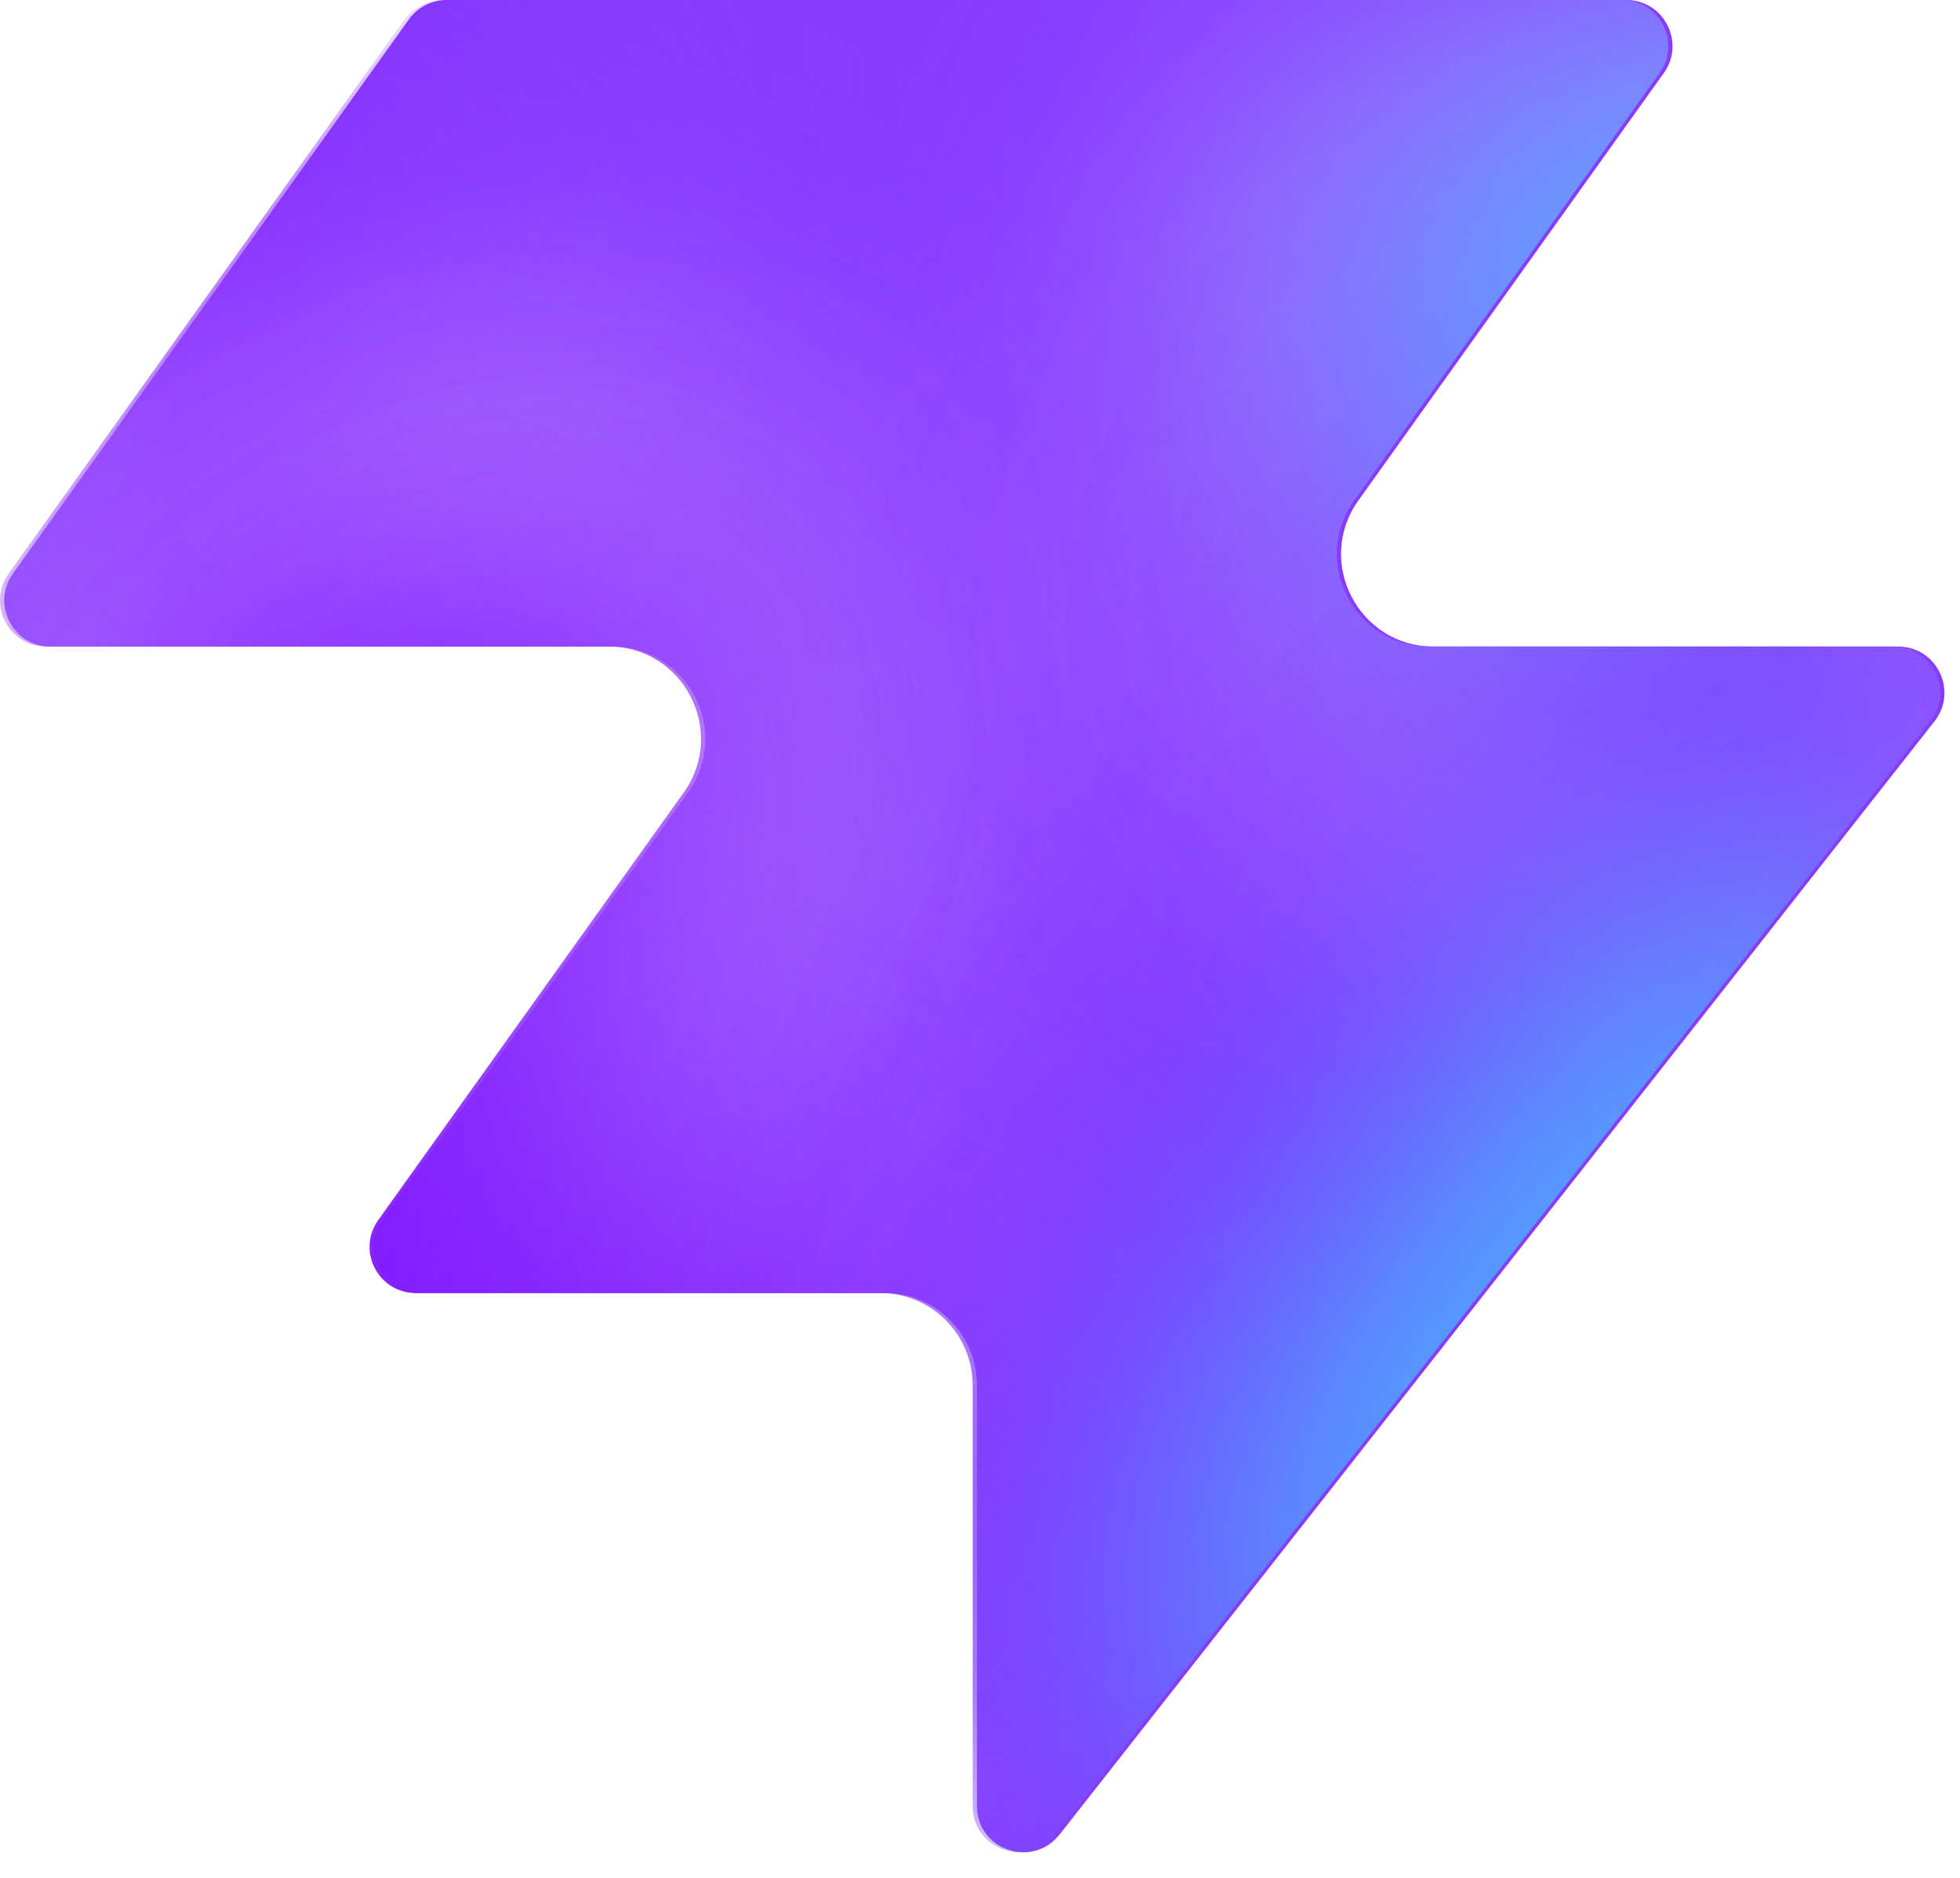
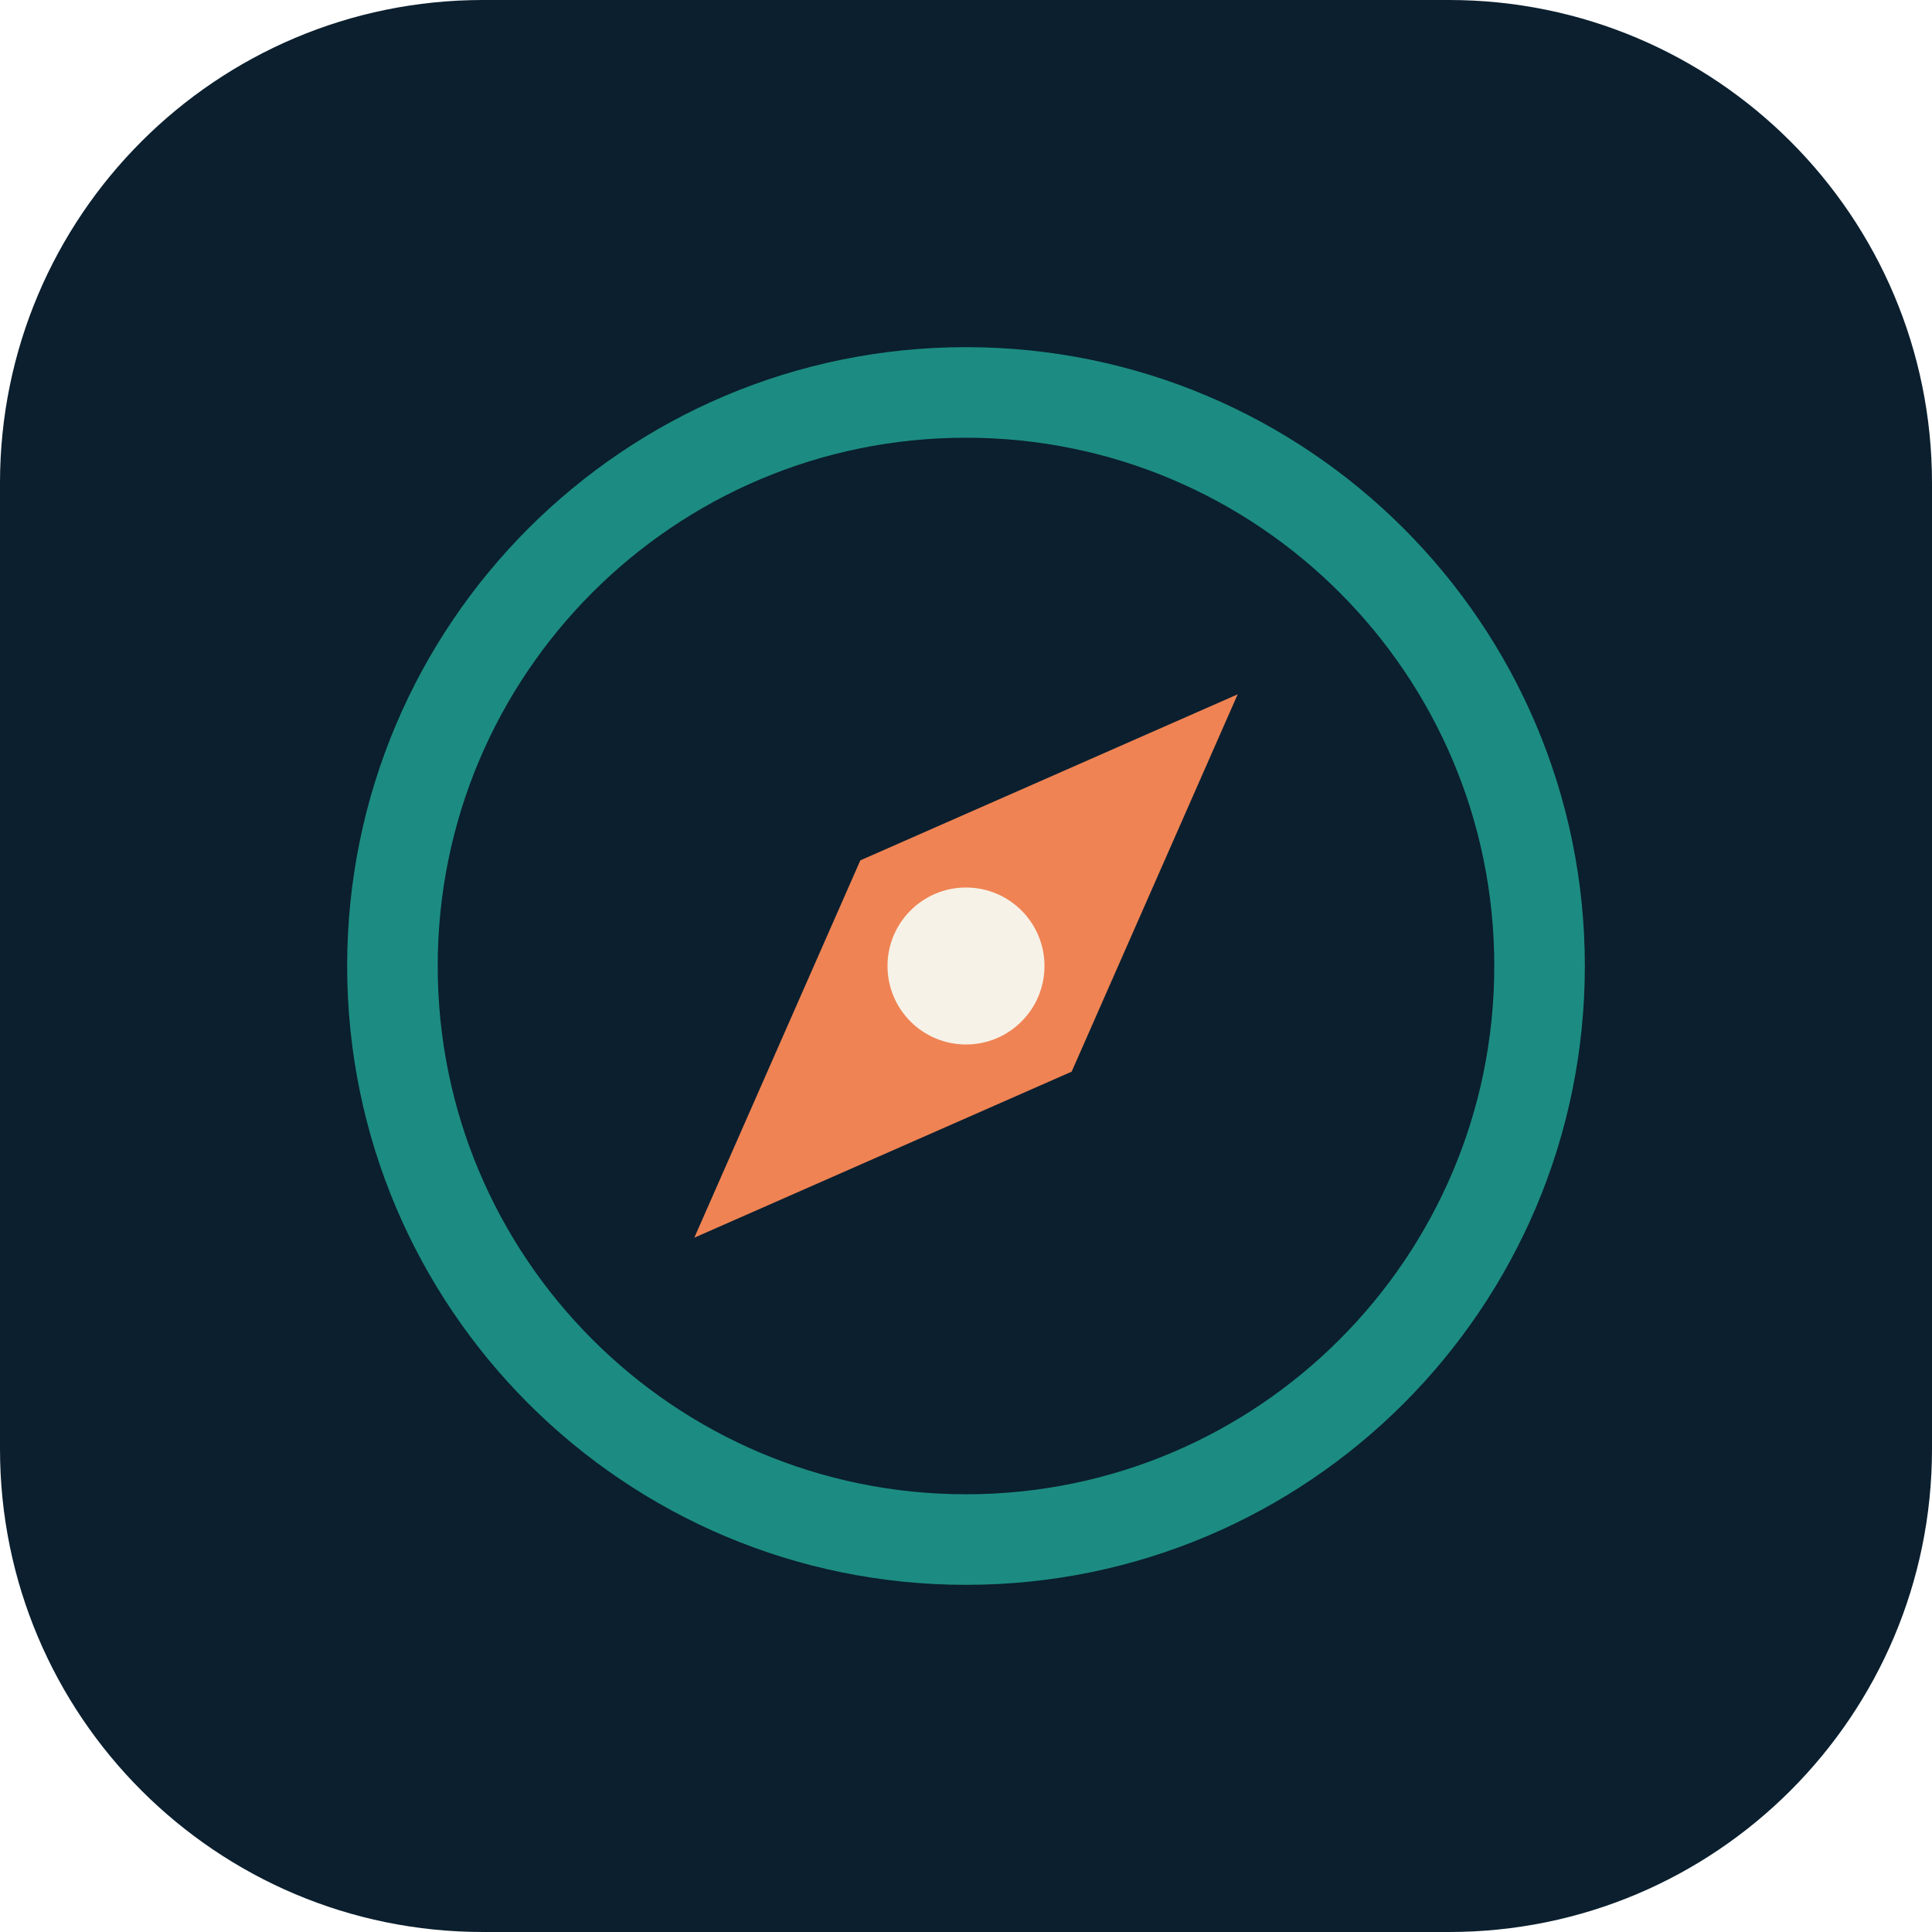
- <svg xmlns="http://www.w3.org/2000/svg" width="48" height="46" fill="none" viewBox="0 0 48 46">
-   <path fill="#863bff" d="M25.946 44.938c-.664.845-2.021.375-2.021-.698V33.937a2.26 2.26 0 0 0-2.262-2.262H10.287c-.92 0-1.456-1.04-.92-1.788l7.48-10.471c1.07-1.497 0-3.578-1.842-3.578H1.237c-.92 0-1.456-1.04-.92-1.788L10.013.474c.214-.297.556-.474.92-.474h28.894c.92 0 1.456 1.04.92 1.788l-7.48 10.471c-1.07 1.498 0 3.579 1.842 3.579h11.377c.943 0 1.473 1.088.89 1.83L25.947 44.94z" style="fill:#863bff;fill:color(display-p3 .525 .23 1);fill-opacity:1" />
-   <mask id="a" width="48" height="46" x="0" y="0" maskUnits="userSpaceOnUse" style="mask-type:alpha">
-     <path fill="#000" d="M25.842 44.938c-.664.844-2.021.375-2.021-.698V33.937a2.26 2.26 0 0 0-2.262-2.262H10.183c-.92 0-1.456-1.04-.92-1.788l7.48-10.471c1.07-1.498 0-3.579-1.842-3.579H1.133c-.92 0-1.456-1.04-.92-1.787L9.91.473c.214-.297.556-.474.92-.474h28.894c.92 0 1.456 1.04.92 1.788l-7.48 10.471c-1.07 1.498 0 3.578 1.842 3.578h11.377c.943 0 1.473 1.088.89 1.832L25.843 44.94z" style="fill:#000;fill-opacity:1" />
-   </mask>
-   <g mask="url(#a)">
-     <g filter="url(#b)">
-       <ellipse cx="5.508" cy="14.704" fill="#ede6ff" rx="5.508" ry="14.704" style="fill:#ede6ff;fill:color(display-p3 .927 .903 1);fill-opacity:1" transform="matrix(.00324 1 1 -.00324 -4.47 31.516)" />
-     </g>
-     <g filter="url(#c)">
-       <ellipse cx="10.399" cy="29.851" fill="#ede6ff" rx="10.399" ry="29.851" style="fill:#ede6ff;fill:color(display-p3 .927 .903 1);fill-opacity:1" transform="matrix(.00324 1 1 -.00324 -39.328 7.883)" />
-     </g>
-     <g filter="url(#d)">
-       <ellipse cx="5.508" cy="30.487" fill="#7e14ff" rx="5.508" ry="30.487" style="fill:#7e14ff;fill:color(display-p3 .492 .077 1);fill-opacity:1" transform="rotate(89.814 -25.913 -14.639)scale(1 -1)" />
-     </g>
-     <g filter="url(#e)">
-       <ellipse cx="5.508" cy="30.599" fill="#7e14ff" rx="5.508" ry="30.599" style="fill:#7e14ff;fill:color(display-p3 .492 .077 1);fill-opacity:1" transform="rotate(89.814 -32.644 -3.334)scale(1 -1)" />
-     </g>
-     <g filter="url(#f)">
-       <ellipse cx="5.508" cy="30.599" fill="#7e14ff" rx="5.508" ry="30.599" style="fill:#7e14ff;fill:color(display-p3 .492 .077 1);fill-opacity:1" transform="matrix(.00324 1 1 -.00324 -34.34 30.47)" />
-     </g>
-     <g filter="url(#g)">
-       <ellipse cx="14.072" cy="22.078" fill="#ede6ff" rx="14.072" ry="22.078" style="fill:#ede6ff;fill:color(display-p3 .927 .903 1);fill-opacity:1" transform="rotate(93.35 24.506 48.493)scale(-1 1)" />
-     </g>
-     <g filter="url(#h)">
-       <ellipse cx="3.47" cy="21.501" fill="#7e14ff" rx="3.47" ry="21.501" style="fill:#7e14ff;fill:color(display-p3 .492 .077 1);fill-opacity:1" transform="rotate(89.009 28.708 47.59)scale(-1 1)" />
-     </g>
-     <g filter="url(#i)">
-       <ellipse cx="3.47" cy="21.501" fill="#7e14ff" rx="3.47" ry="21.501" style="fill:#7e14ff;fill:color(display-p3 .492 .077 1);fill-opacity:1" transform="rotate(89.009 28.708 47.59)scale(-1 1)" />
-     </g>
-     <g filter="url(#j)">
-       <ellipse cx=".387" cy="8.972" fill="#7e14ff" rx="4.407" ry="29.108" style="fill:#7e14ff;fill:color(display-p3 .492 .077 1);fill-opacity:1" transform="rotate(39.51 .387 8.972)" />
-     </g>
-     <g filter="url(#k)">
-       <ellipse cx="47.523" cy="-6.092" fill="#7e14ff" rx="4.407" ry="29.108" style="fill:#7e14ff;fill:color(display-p3 .492 .077 1);fill-opacity:1" transform="rotate(37.892 47.523 -6.092)" />
-     </g>
-     <g filter="url(#l)">
-       <ellipse cx="41.412" cy="6.333" fill="#47bfff" rx="5.971" ry="9.665" style="fill:#47bfff;fill:color(display-p3 .28 .748 1);fill-opacity:1" transform="rotate(37.892 41.412 6.333)" />
-     </g>
-     <g filter="url(#m)">
-       <ellipse cx="-1.879" cy="38.332" fill="#7e14ff" rx="4.407" ry="29.108" style="fill:#7e14ff;fill:color(display-p3 .492 .077 1);fill-opacity:1" transform="rotate(37.892 -1.88 38.332)" />
-     </g>
-     <g filter="url(#n)">
-       <ellipse cx="-1.879" cy="38.332" fill="#7e14ff" rx="4.407" ry="29.108" style="fill:#7e14ff;fill:color(display-p3 .492 .077 1);fill-opacity:1" transform="rotate(37.892 -1.88 38.332)" />
-     </g>
-     <g filter="url(#o)">
-       <ellipse cx="35.651" cy="29.907" fill="#7e14ff" rx="4.407" ry="29.108" style="fill:#7e14ff;fill:color(display-p3 .492 .077 1);fill-opacity:1" transform="rotate(37.892 35.651 29.907)" />
-     </g>
-     <g filter="url(#p)">
-       <ellipse cx="38.418" cy="32.4" fill="#47bfff" rx="5.971" ry="15.297" style="fill:#47bfff;fill:color(display-p3 .28 .748 1);fill-opacity:1" transform="rotate(37.892 38.418 32.4)" />
-     </g>
-   </g>
-   <defs>
-     <filter id="b" width="60.045" height="41.654" x="-19.77" y="16.149" color-interpolation-filters="sRGB" filterUnits="userSpaceOnUse">
-       <feFlood flood-opacity="0" result="BackgroundImageFix" />
-       <feBlend in="SourceGraphic" in2="BackgroundImageFix" result="shape" />
-       <feGaussianBlur result="effect1_foregroundBlur_2002_17158" stdDeviation="7.659" />
-     </filter>
-     <filter id="c" width="90.34" height="51.437" x="-54.613" y="-7.533" color-interpolation-filters="sRGB" filterUnits="userSpaceOnUse">
-       <feFlood flood-opacity="0" result="BackgroundImageFix" />
-       <feBlend in="SourceGraphic" in2="BackgroundImageFix" result="shape" />
-       <feGaussianBlur result="effect1_foregroundBlur_2002_17158" stdDeviation="7.659" />
-     </filter>
-     <filter id="d" width="79.355" height="29.4" x="-49.64" y="2.03" color-interpolation-filters="sRGB" filterUnits="userSpaceOnUse">
-       <feFlood flood-opacity="0" result="BackgroundImageFix" />
-       <feBlend in="SourceGraphic" in2="BackgroundImageFix" result="shape" />
-       <feGaussianBlur result="effect1_foregroundBlur_2002_17158" stdDeviation="4.596" />
-     </filter>
-     <filter id="e" width="79.579" height="29.4" x="-45.045" y="20.029" color-interpolation-filters="sRGB" filterUnits="userSpaceOnUse">
-       <feFlood flood-opacity="0" result="BackgroundImageFix" />
-       <feBlend in="SourceGraphic" in2="BackgroundImageFix" result="shape" />
-       <feGaussianBlur result="effect1_foregroundBlur_2002_17158" stdDeviation="4.596" />
-     </filter>
-     <filter id="f" width="79.579" height="29.4" x="-43.513" y="21.178" color-interpolation-filters="sRGB" filterUnits="userSpaceOnUse">
-       <feFlood flood-opacity="0" result="BackgroundImageFix" />
-       <feBlend in="SourceGraphic" in2="BackgroundImageFix" result="shape" />
-       <feGaussianBlur result="effect1_foregroundBlur_2002_17158" stdDeviation="4.596" />
-     </filter>
-     <filter id="g" width="74.749" height="58.852" x="15.756" y="-17.901" color-interpolation-filters="sRGB" filterUnits="userSpaceOnUse">
-       <feFlood flood-opacity="0" result="BackgroundImageFix" />
-       <feBlend in="SourceGraphic" in2="BackgroundImageFix" result="shape" />
-       <feGaussianBlur result="effect1_foregroundBlur_2002_17158" stdDeviation="7.659" />
-     </filter>
-     <filter id="h" width="61.377" height="25.362" x="23.548" y="2.284" color-interpolation-filters="sRGB" filterUnits="userSpaceOnUse">
-       <feFlood flood-opacity="0" result="BackgroundImageFix" />
-       <feBlend in="SourceGraphic" in2="BackgroundImageFix" result="shape" />
-       <feGaussianBlur result="effect1_foregroundBlur_2002_17158" stdDeviation="4.596" />
-     </filter>
-     <filter id="i" width="61.377" height="25.362" x="23.548" y="2.284" color-interpolation-filters="sRGB" filterUnits="userSpaceOnUse">
-       <feFlood flood-opacity="0" result="BackgroundImageFix" />
-       <feBlend in="SourceGraphic" in2="BackgroundImageFix" result="shape" />
-       <feGaussianBlur result="effect1_foregroundBlur_2002_17158" stdDeviation="4.596" />
-     </filter>
-     <filter id="j" width="56.045" height="63.649" x="-27.636" y="-22.853" color-interpolation-filters="sRGB" filterUnits="userSpaceOnUse">
-       <feFlood flood-opacity="0" result="BackgroundImageFix" />
-       <feBlend in="SourceGraphic" in2="BackgroundImageFix" result="shape" />
-       <feGaussianBlur result="effect1_foregroundBlur_2002_17158" stdDeviation="4.596" />
-     </filter>
-     <filter id="k" width="54.814" height="64.646" x="20.116" y="-38.415" color-interpolation-filters="sRGB" filterUnits="userSpaceOnUse">
-       <feFlood flood-opacity="0" result="BackgroundImageFix" />
-       <feBlend in="SourceGraphic" in2="BackgroundImageFix" result="shape" />
-       <feGaussianBlur result="effect1_foregroundBlur_2002_17158" stdDeviation="4.596" />
-     </filter>
-     <filter id="l" width="33.541" height="35.313" x="24.641" y="-11.323" color-interpolation-filters="sRGB" filterUnits="userSpaceOnUse">
-       <feFlood flood-opacity="0" result="BackgroundImageFix" />
-       <feBlend in="SourceGraphic" in2="BackgroundImageFix" result="shape" />
-       <feGaussianBlur result="effect1_foregroundBlur_2002_17158" stdDeviation="4.596" />
-     </filter>
-     <filter id="m" width="54.814" height="64.646" x="-29.286" y="6.009" color-interpolation-filters="sRGB" filterUnits="userSpaceOnUse">
-       <feFlood flood-opacity="0" result="BackgroundImageFix" />
-       <feBlend in="SourceGraphic" in2="BackgroundImageFix" result="shape" />
-       <feGaussianBlur result="effect1_foregroundBlur_2002_17158" stdDeviation="4.596" />
-     </filter>
-     <filter id="n" width="54.814" height="64.646" x="-29.286" y="6.009" color-interpolation-filters="sRGB" filterUnits="userSpaceOnUse">
-       <feFlood flood-opacity="0" result="BackgroundImageFix" />
-       <feBlend in="SourceGraphic" in2="BackgroundImageFix" result="shape" />
-       <feGaussianBlur result="effect1_foregroundBlur_2002_17158" stdDeviation="4.596" />
-     </filter>
-     <filter id="o" width="54.814" height="64.646" x="8.244" y="-2.416" color-interpolation-filters="sRGB" filterUnits="userSpaceOnUse">
-       <feFlood flood-opacity="0" result="BackgroundImageFix" />
-       <feBlend in="SourceGraphic" in2="BackgroundImageFix" result="shape" />
-       <feGaussianBlur result="effect1_foregroundBlur_2002_17158" stdDeviation="4.596" />
-     </filter>
-     <filter id="p" width="39.409" height="43.623" x="18.713" y="10.588" color-interpolation-filters="sRGB" filterUnits="userSpaceOnUse">
-       <feFlood flood-opacity="0" result="BackgroundImageFix" />
-       <feBlend in="SourceGraphic" in2="BackgroundImageFix" result="shape" />
-       <feGaussianBlur result="effect1_foregroundBlur_2002_17158" stdDeviation="4.596" />
-     </filter>
-   </defs>
+ <svg xmlns="http://www.w3.org/2000/svg" viewBox="0 0 64 64" width="64" height="64">
+   <rect width="64" height="64" rx="16" fill="#0B1F2E" />
+   <circle cx="32" cy="32" r="19" fill="none" stroke="#1C8C82" stroke-width="3" />
+   <path d="M41 23 L35.5 35.5 L23 41 L28.5 28.5 Z" fill="#EF8354" />
+   <circle cx="32" cy="32" r="2.6" fill="#F7F2E7" />
</svg>
